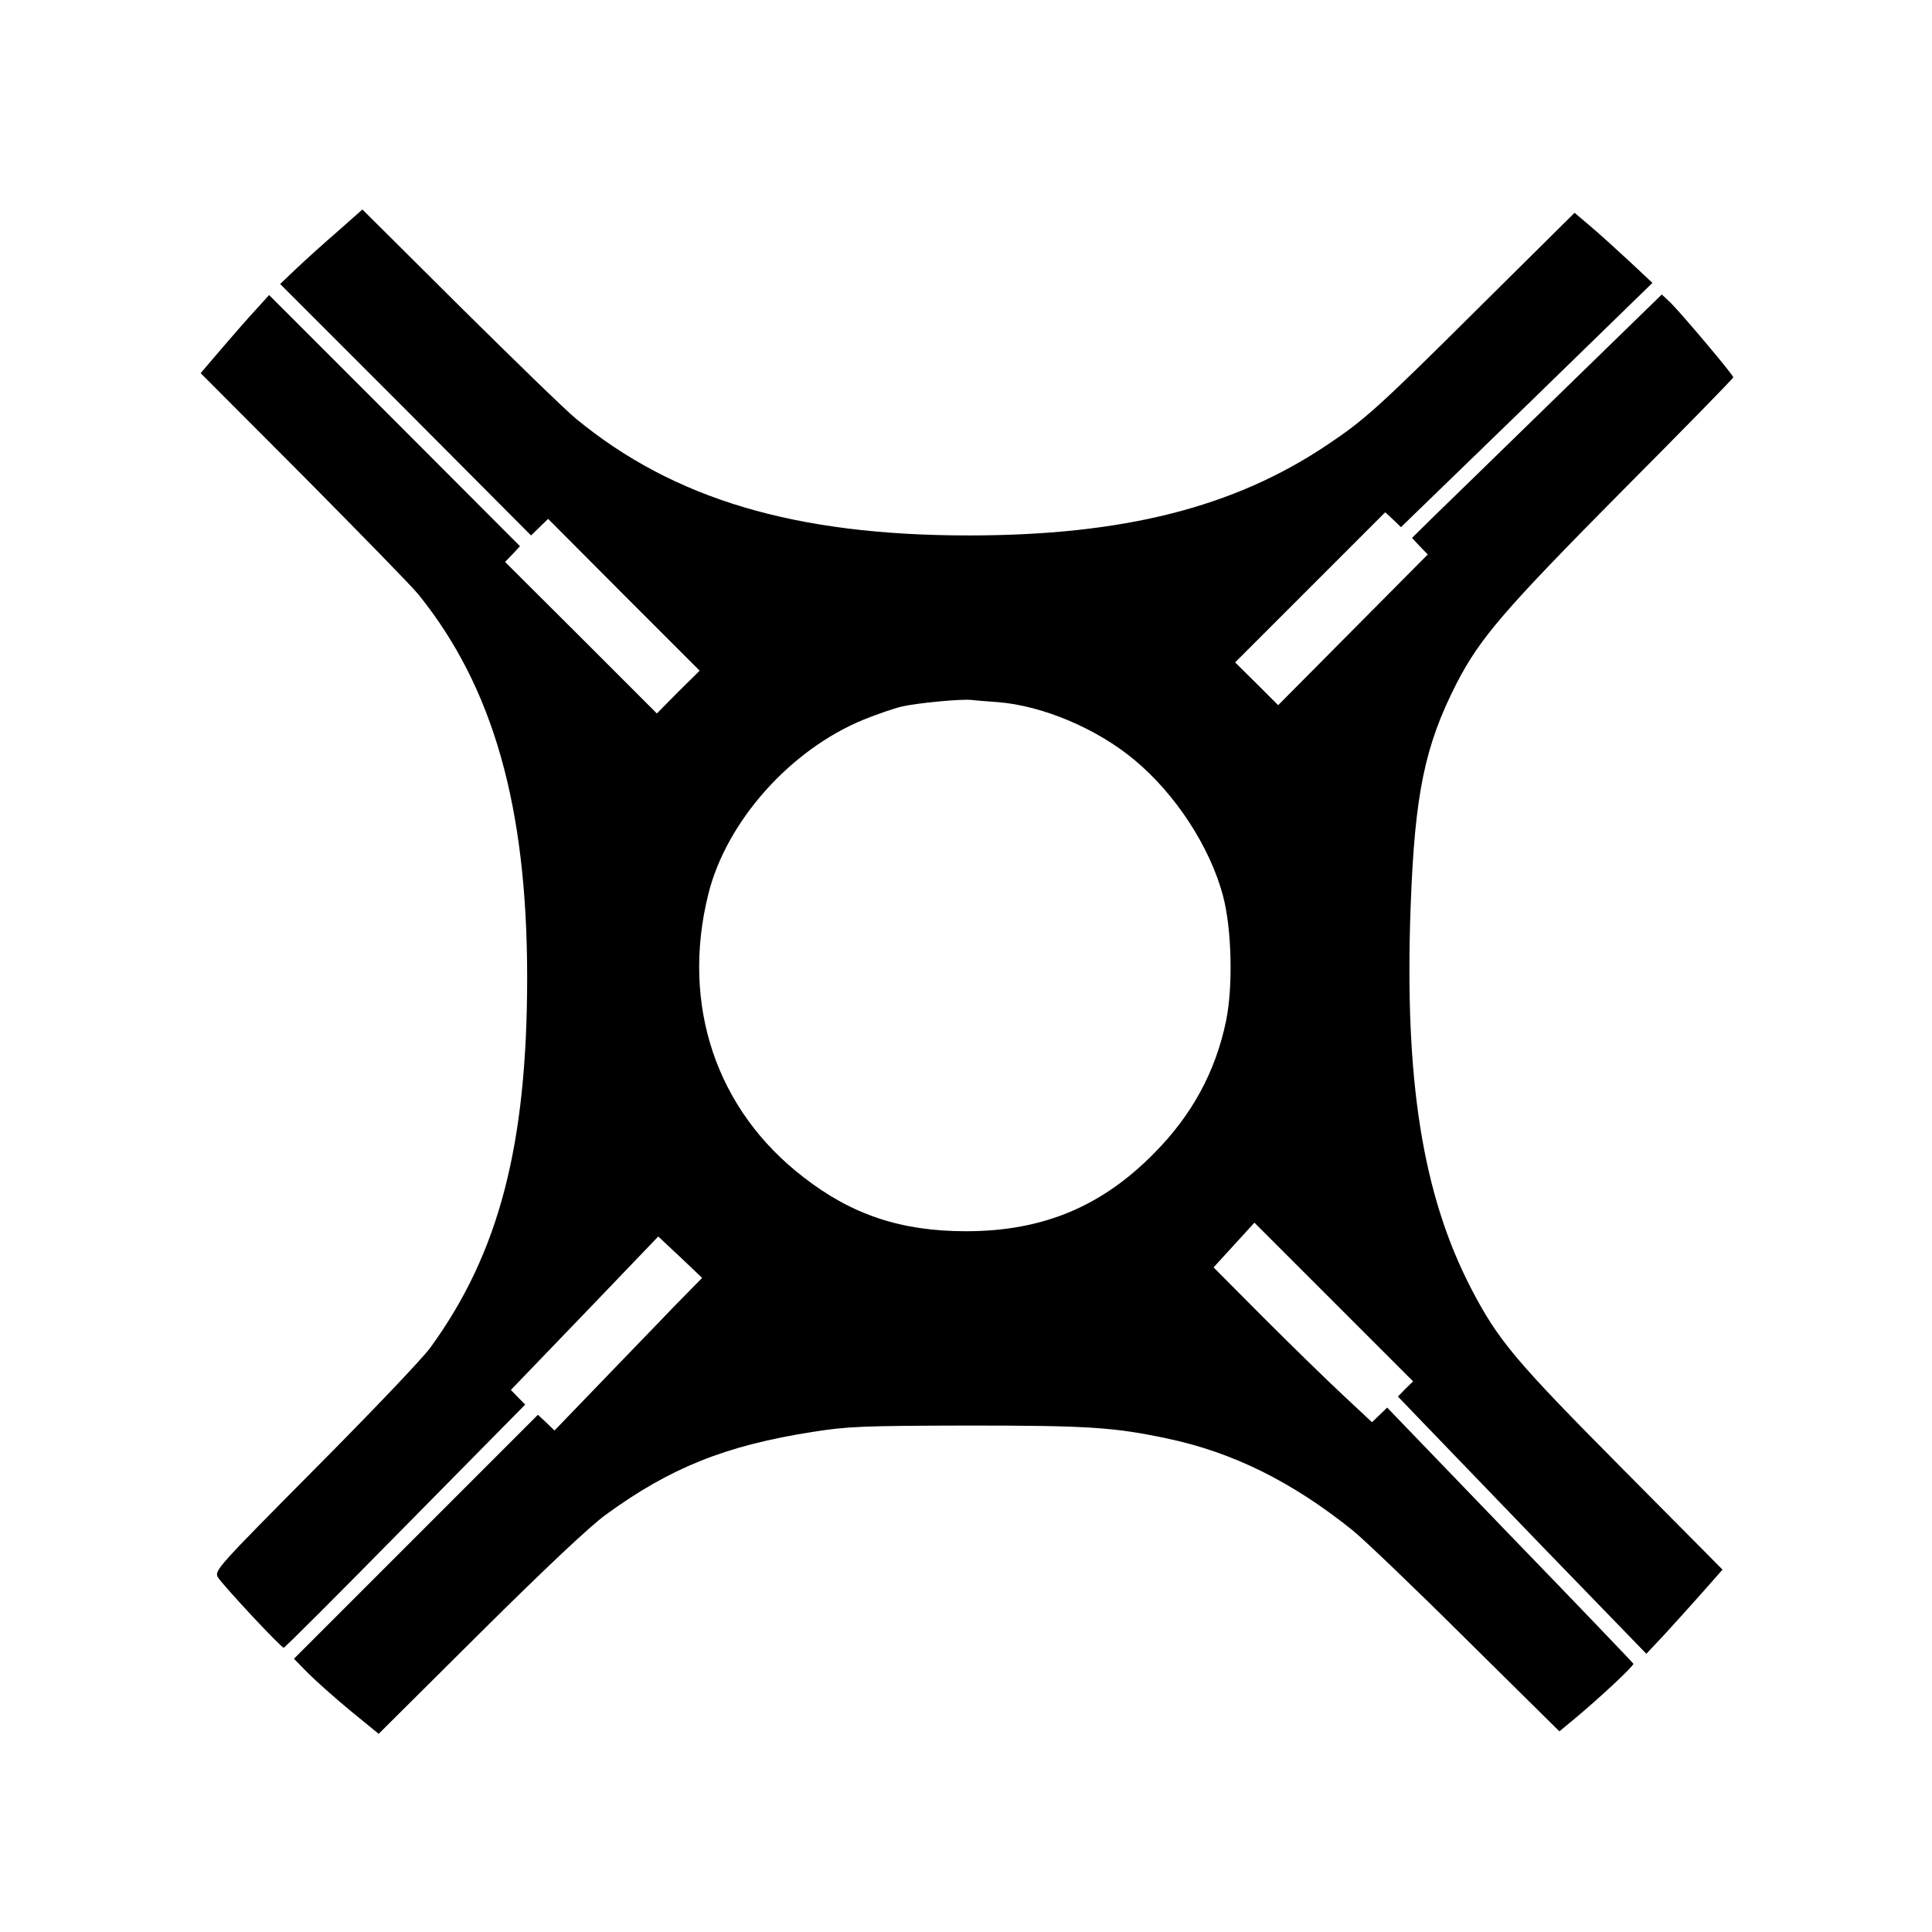
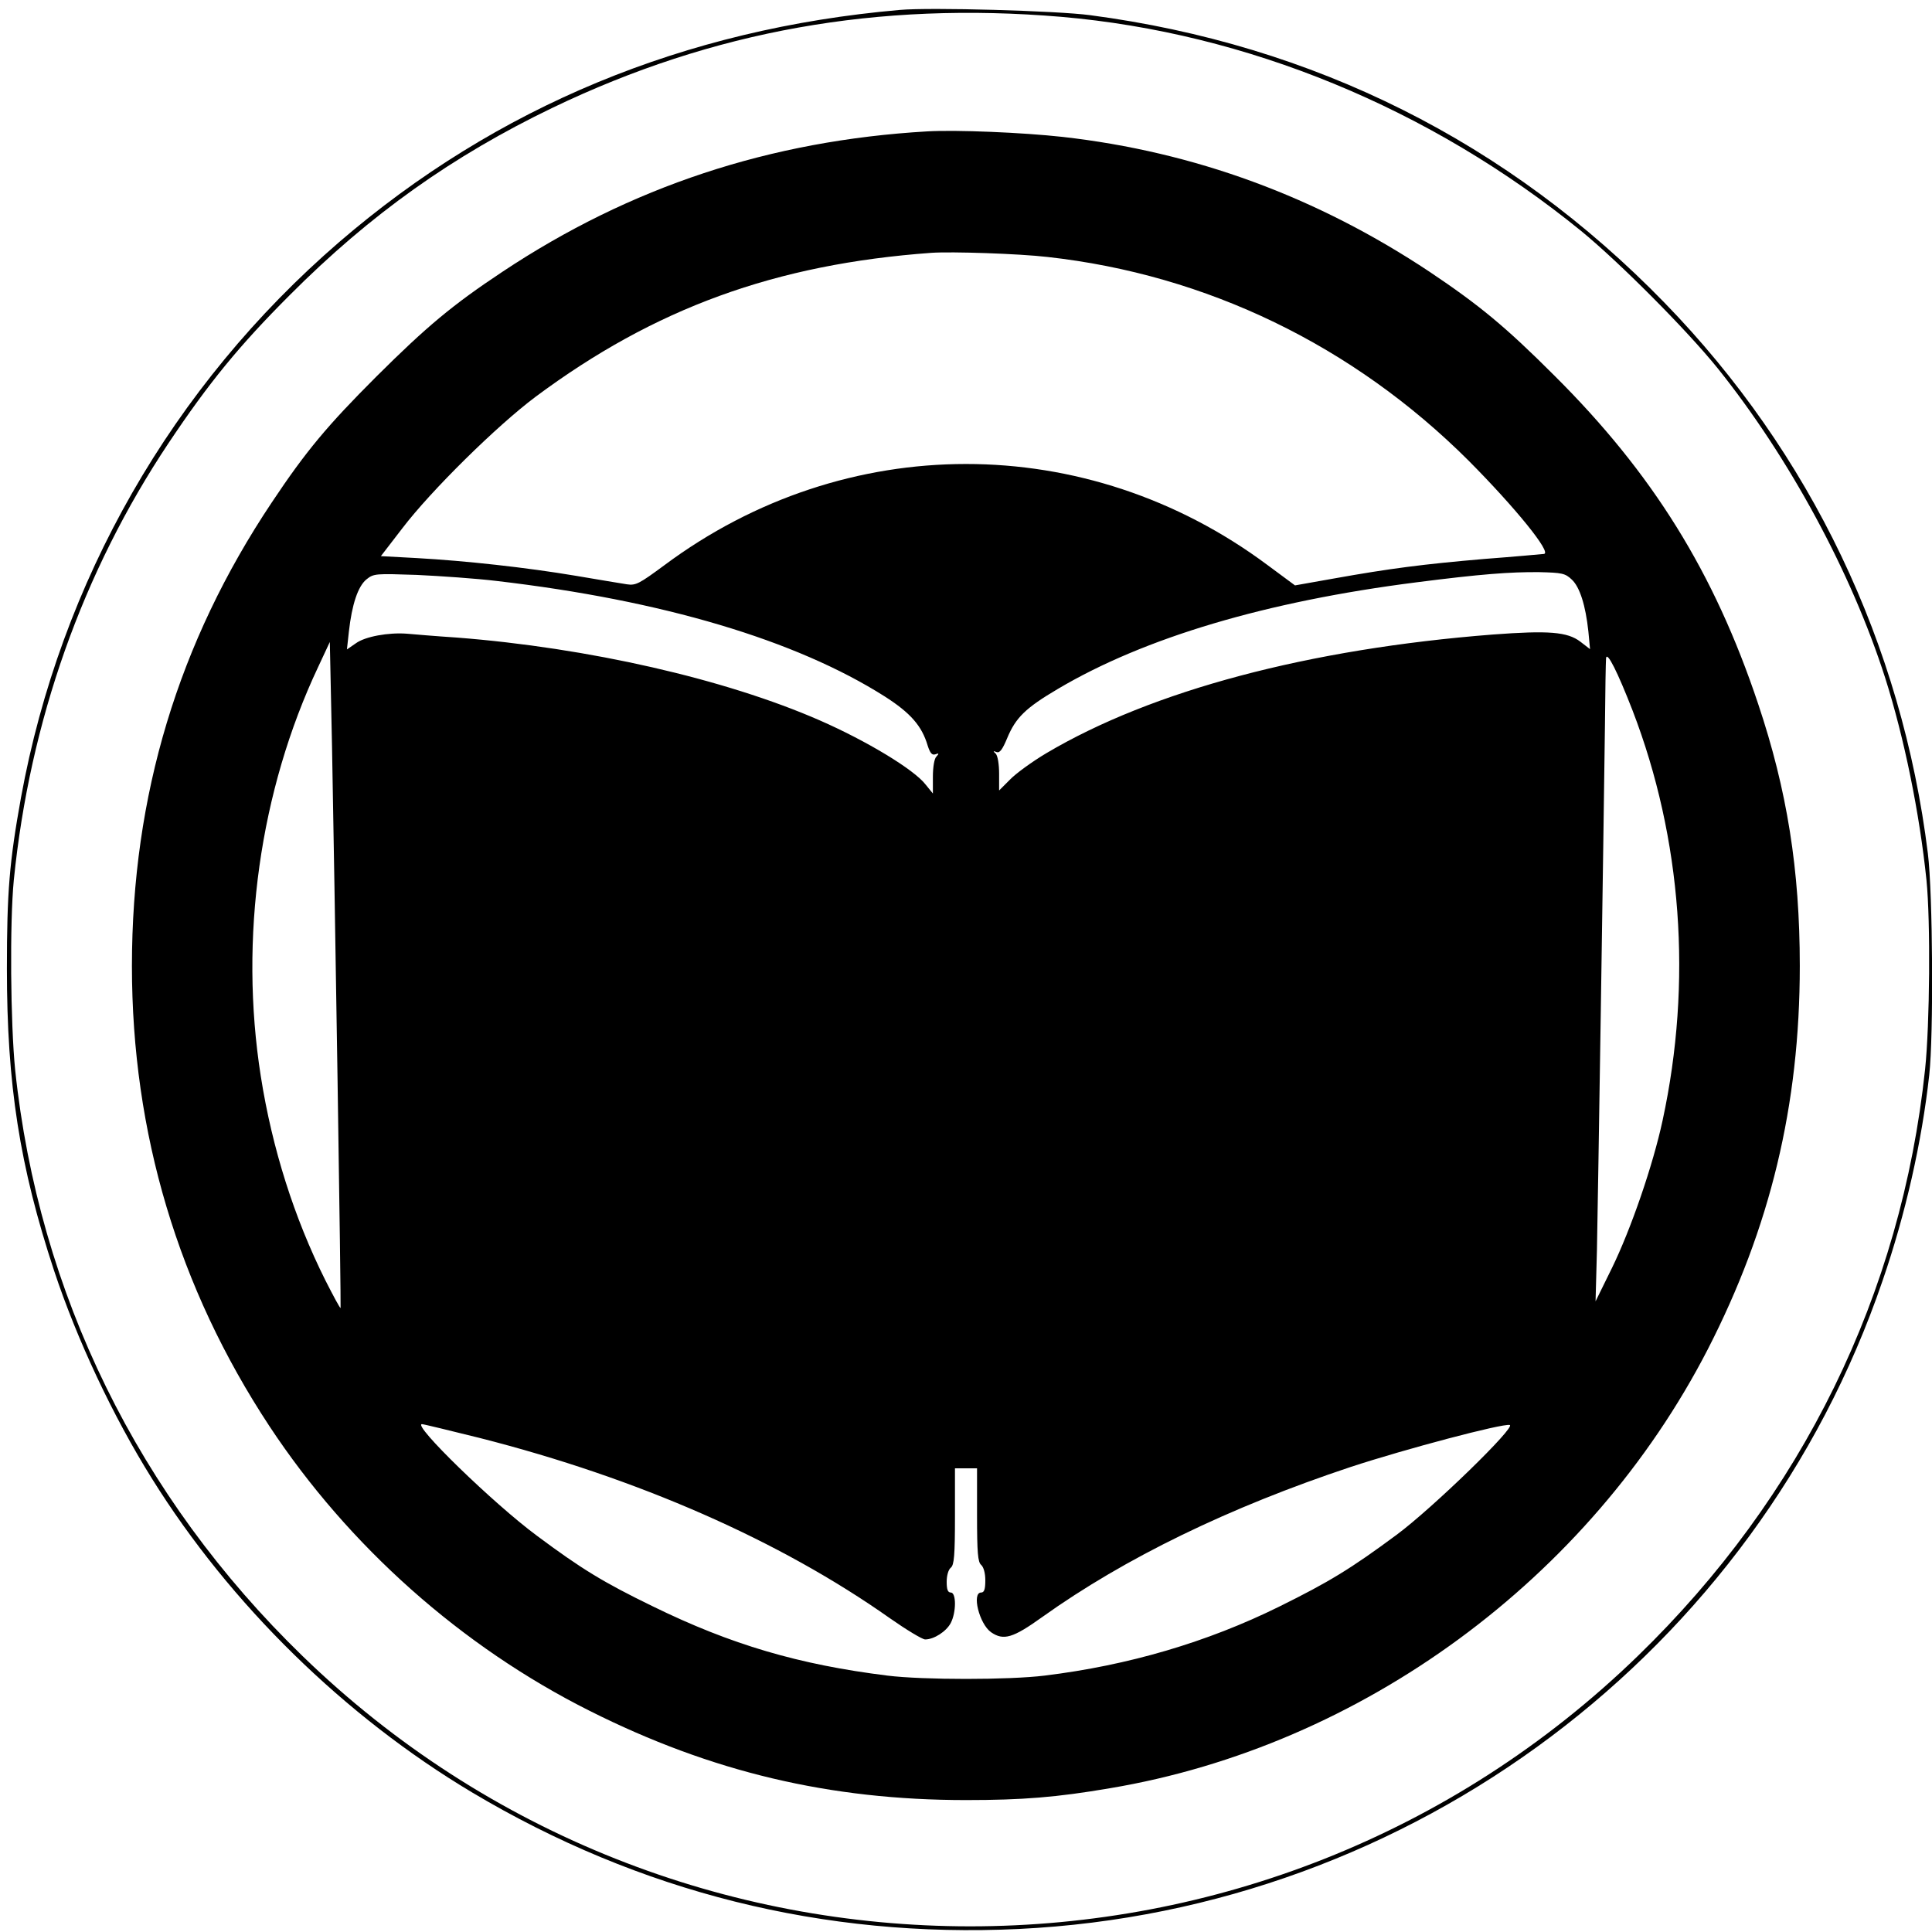
<svg xmlns="http://www.w3.org/2000/svg" version="1.0" width="700pt" height="700pt" viewBox="0 0 700 700" preserveAspectRatio="xMidYMid meet">
  <g transform="translate(0,700) scale(0.1,-0.1)" fill="#000000" stroke="none">
-     <path d="M1225 6163 c-49 -42 -116 -103 -149 -134 l-61 -58 455 -455 454 -456 31 30 31 30 274 -275 275 -275 -78 -77 -77 -78 -275 275 -275 274 27 28 27 29 -454 455 -455 455 -48 -53 c-27 -29 -83 -93 -124 -141 l-76 -89 375 -376 c206 -208 393 -399 415 -427 270 -335 393 -768 393 -1386 0 -608 -102 -1000 -351 -1342 -29 -40 -217 -237 -418 -439 -353 -356 -364 -368 -352 -392 15 -26 229 -256 239 -256 4 0 202 198 441 441 l434 440 -26 26 -26 27 152 158 c84 87 204 212 267 278 l115 120 80 -75 79 -75 -105 -107 c-57 -60 -178 -184 -267 -277 l-163 -169 -30 29 -30 28 -442 -442 -442 -442 50 -51 c28 -28 96 -89 153 -136 l104 -85 366 364 c240 238 398 387 457 430 233 170 435 251 750 300 127 20 178 22 560 23 438 0 531 -6 724 -47 238 -50 453 -157 671 -332 41 -33 227 -211 412 -395 l338 -334 52 43 c97 81 218 194 216 202 -2 4 -203 214 -448 467 l-444 461 -28 -27 -27 -26 -108 101 c-59 55 -189 182 -287 280 l-179 180 74 81 74 81 287 -287 288 -288 -28 -27 -27 -28 74 -77 c41 -43 244 -253 450 -467 l376 -388 64 68 c35 38 97 107 138 153 l74 84 -363 366 c-387 390 -449 463 -547 651 -177 341 -243 757 -220 1385 15 409 51 583 167 810 85 164 172 265 599 696 222 223 403 408 403 412 0 9 -191 235 -228 271 l-31 29 -378 -368 c-208 -203 -412 -401 -453 -441 l-74 -73 28 -30 29 -30 -271 -273 -271 -273 -78 78 -78 77 272 272 272 272 29 -27 28 -27 456 442 455 443 -81 76 c-45 42 -108 99 -141 127 l-60 51 -335 -332 c-376 -374 -425 -418 -563 -510 -337 -226 -739 -327 -1297 -327 -628 0 -1068 131 -1422 422 -35 28 -223 211 -419 405 l-356 354 -88 -78z m2391 -1707 c162 -13 359 -96 495 -210 149 -124 273 -315 320 -491 32 -120 37 -330 11 -455 -38 -183 -123 -340 -261 -479 -191 -194 -405 -282 -681 -282 -234 0 -413 59 -589 196 -316 243 -444 624 -345 1024 65 264 297 525 564 634 47 19 108 40 137 47 57 13 214 28 253 24 14 -2 57 -5 96 -8z" />
+     <path d="M3260 6964 c-780 -68 -1462 -351 -2031 -841 -605 -522 -1010 -1229 -1153 -2013 -42 -233 -51 -341 -51 -620 0 -420 46 -715 171 -1094 83 -250 213 -527 355 -754 283 -454 697 -860 1159 -1136 607 -362 1275 -529 1982 -495 1424 69 2670 1004 3129 2349 83 241 142 501 169 745 16 143 13 660 -5 803 -94 759 -425 1451 -954 1995 -566 582 -1270 935 -2081 1042 -119 16 -580 29 -690 19z m585 -25 c673 -58 1337 -331 1884 -776 138 -113 383 -359 495 -498 258 -322 484 -739 606 -1120 70 -220 125 -492 150 -734 15 -150 12 -523 -5 -685 -86 -815 -446 -1549 -1041 -2126 -1346 -1306 -3492 -1306 -4838 0 -594 576 -956 1314 -1041 2123 -17 169 -20 534 -5 688 58 576 249 1116 561 1584 145 217 255 352 439 536 291 292 591 505 953 679 581 279 1178 385 1842 329z" />
+     <path d="M3360 6524 c-570 -33 -1077 -201 -1540 -509 -181 -120 -275 -199 -456 -379 -178 -178 -255 -270 -379 -456 -339 -507 -507 -1063 -507 -1680 0 -605 168 -1166 498 -1667 287 -435 696 -799 1161 -1032 440 -221 870 -323 1363 -323 205 0 329 10 522 43 912 153 1737 759 2165 1589 227 442 334 885 334 1390 0 349 -46 637 -151 950 -159 476 -382 835 -739 1190 -177 177 -272 255 -451 375 -409 272 -852 435 -1330 489 -145 16 -384 26 -490 20z m435 -455 c577 -64 1108 -321 1526 -738 169 -170 303 -335 273 -338 -11 -1 -107 -10 -214 -18 -223 -19 -346 -35 -547 -71 l-141 -25 -100 74 c-655 488 -1529 488 -2185 -1 -91 -67 -103 -74 -136 -69 -20 3 -103 17 -186 31 -179 30 -397 54 -575 64 l-130 7 77 100 c105 138 344 373 483 477 431 321 869 481 1435 522 73 5 316 -3 420 -15z m1900 -1169 c29 -27 50 -94 60 -188 l6 -64 -35 27 c-47 36 -116 41 -317 26 -667 -52 -1235 -203 -1618 -430 -52 -31 -111 -74 -132 -96 l-39 -39 0 60 c0 35 -5 65 -12 73 -11 10 -10 11 3 6 11 -4 21 9 38 50 31 75 67 110 184 179 314 186 756 317 1298 386 234 30 341 38 446 37 82 -2 94 -4 118 -27z m-3895 -5 c600 -70 1083 -214 1405 -418 94 -60 135 -107 156 -178 9 -28 16 -36 28 -32 13 5 14 3 4 -8 -8 -7 -13 -39 -13 -74 l0 -60 -26 32 c-42 55 -215 159 -384 233 -343 150 -839 263 -1315 300 -77 5 -158 12 -181 14 -66 5 -151 -10 -185 -35 l-32 -22 7 64 c11 99 33 165 64 190 26 21 33 21 182 16 85 -4 216 -13 290 -22z m-577 -1805 c7 -454 12 -827 11 -829 -2 -2 -26 43 -55 100 -113 226 -193 478 -234 739 -79 501 -4 1035 208 1484 l42 90 8 -380 c4 -208 13 -750 20 -1204z m4692 1336 c179 -465 217 -985 109 -1485 -35 -163 -115 -395 -184 -536 l-59 -120 5 185 c4 191 24 1504 29 1900 1 124 3 234 4 245 3 28 42 -50 96 -189z m-4177 -2636 c574 -146 1088 -372 1486 -653 60 -42 118 -77 128 -77 32 0 77 29 93 60 20 39 20 110 0 110 -11 0 -15 11 -15 39 0 22 6 44 15 51 12 10 15 44 15 186 l0 174 40 0 40 0 0 -169 c0 -138 3 -171 15 -181 9 -8 15 -30 15 -56 0 -32 -4 -44 -15 -44 -35 0 -7 -114 36 -144 45 -31 79 -21 185 55 301 215 679 398 1118 544 198 65 549 158 576 152 25 -5 -279 -301 -410 -398 -166 -123 -245 -171 -425 -260 -261 -129 -547 -213 -850 -250 -129 -16 -441 -16 -570 0 -321 40 -566 112 -850 251 -179 87 -259 136 -420 256 -158 117 -453 404 -416 404 6 0 100 -23 209 -50z" />
  </g>
</svg>
